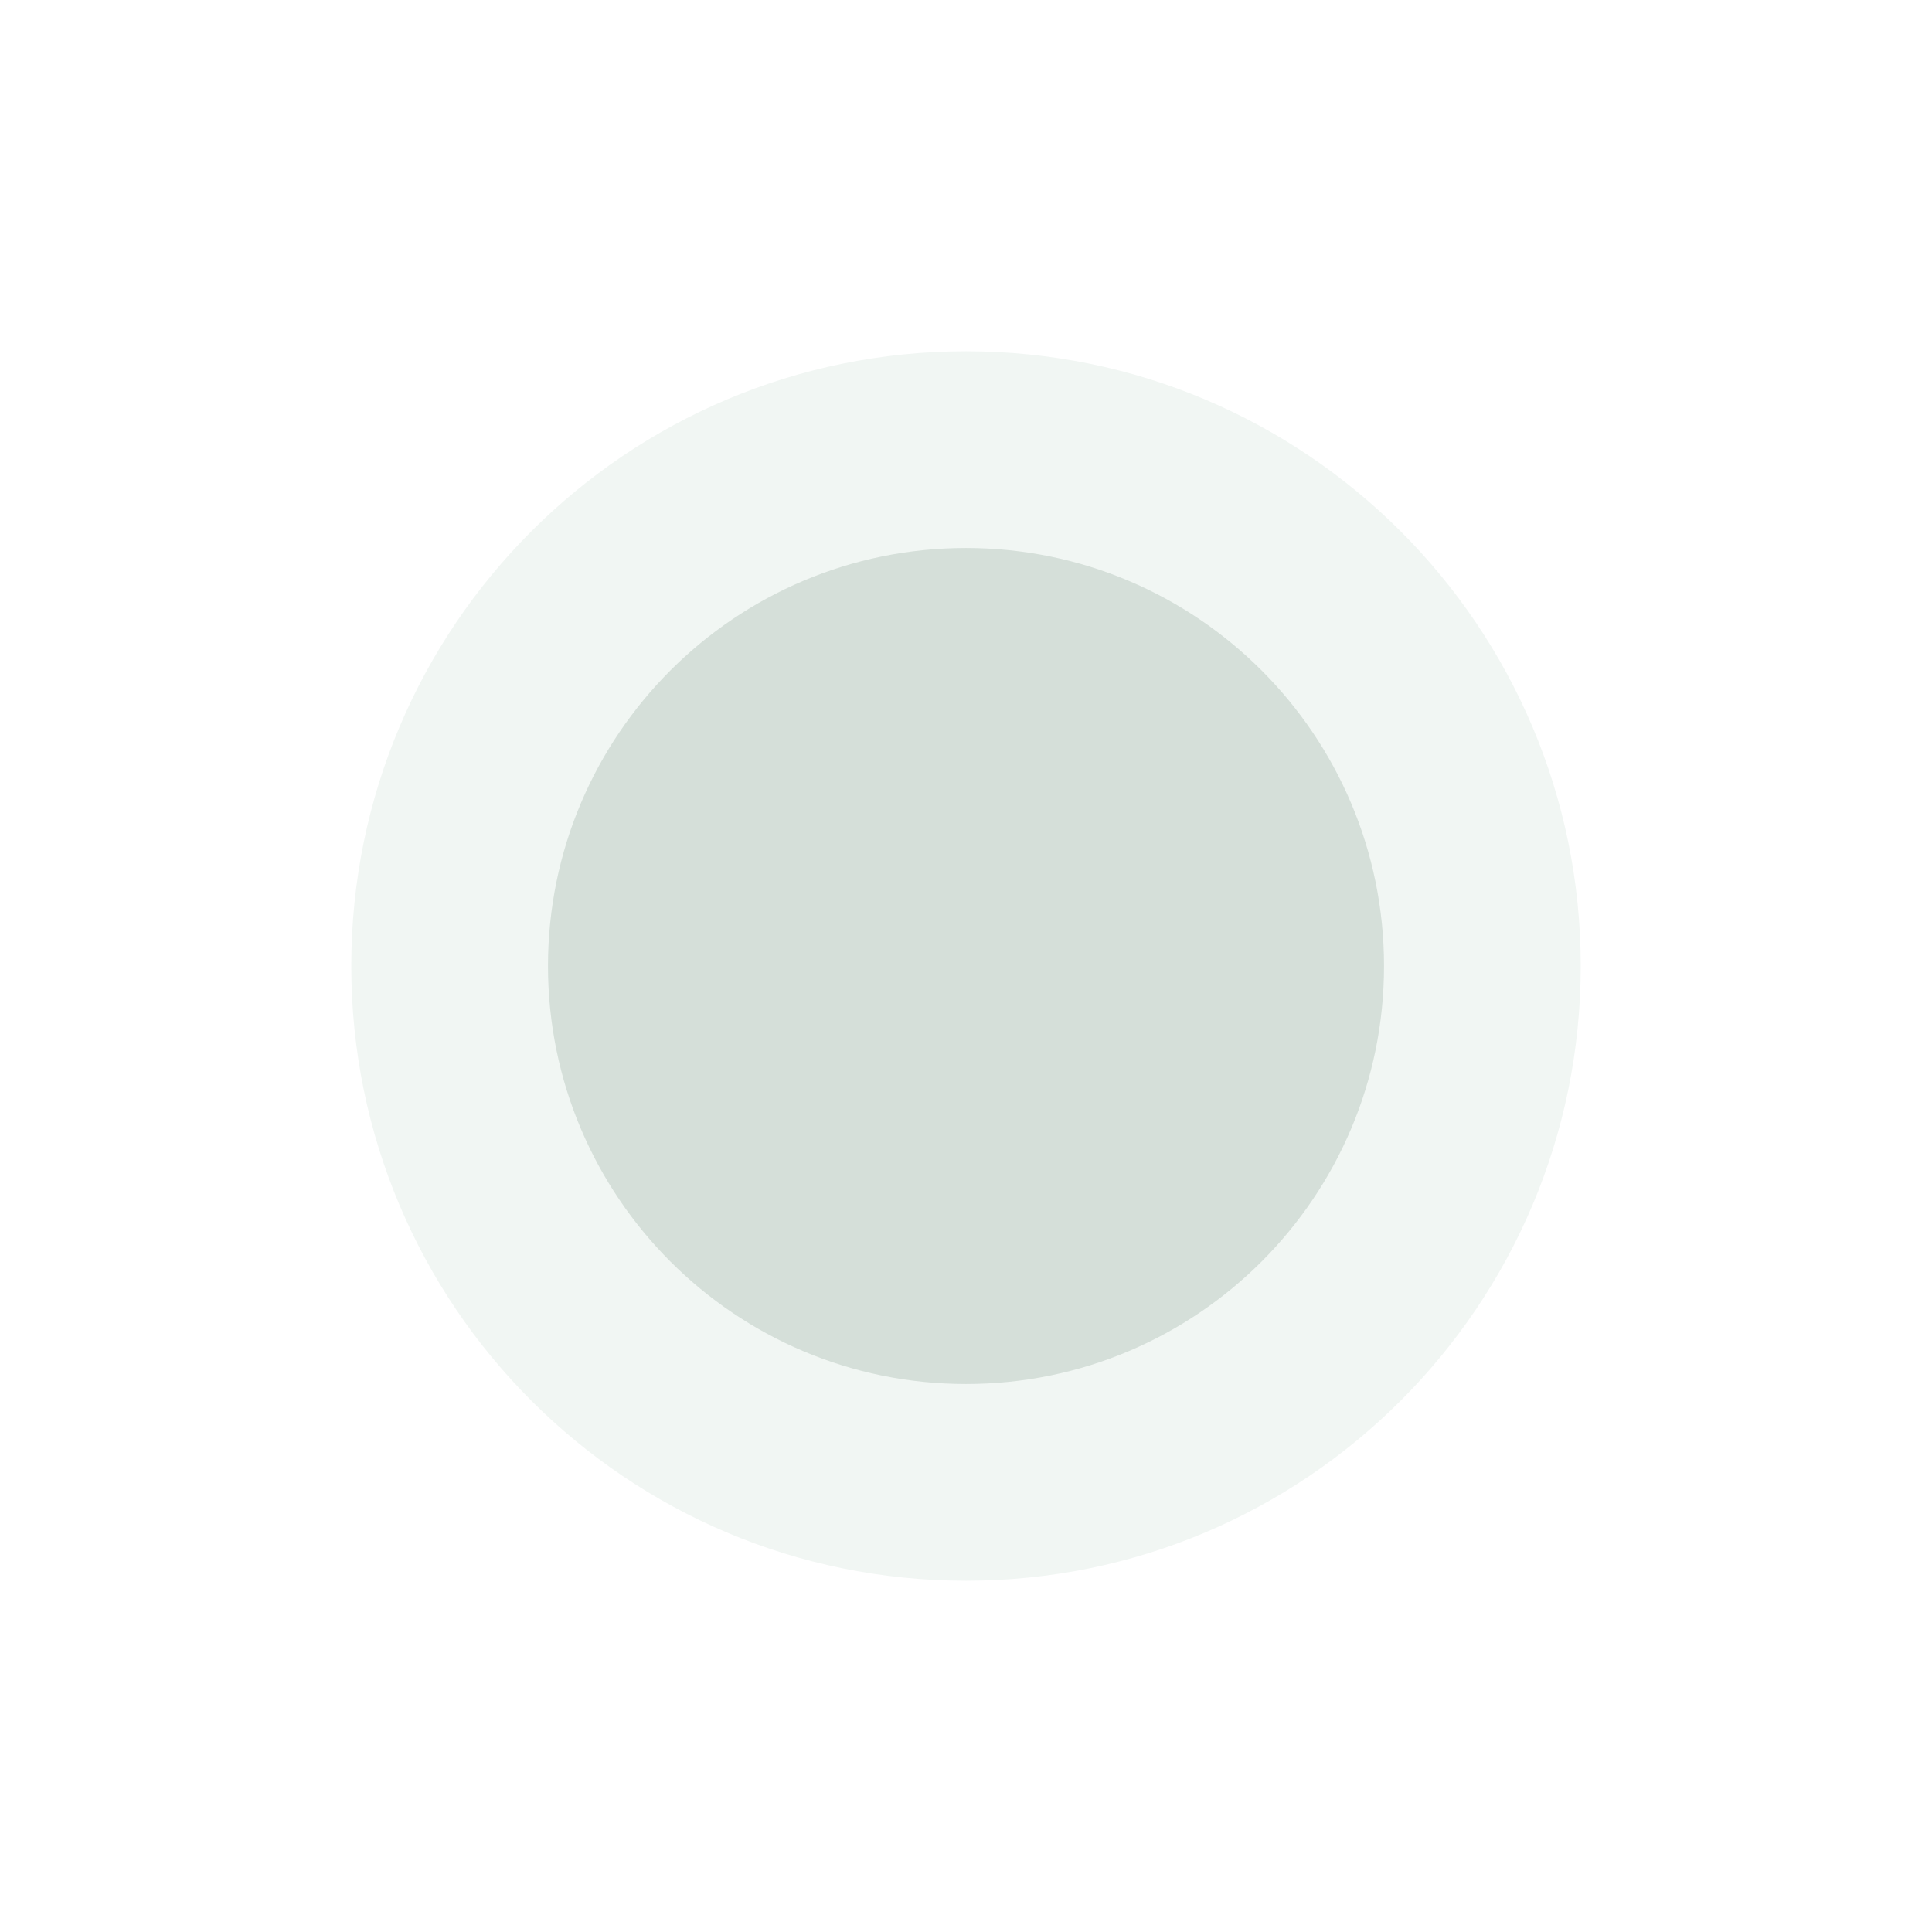
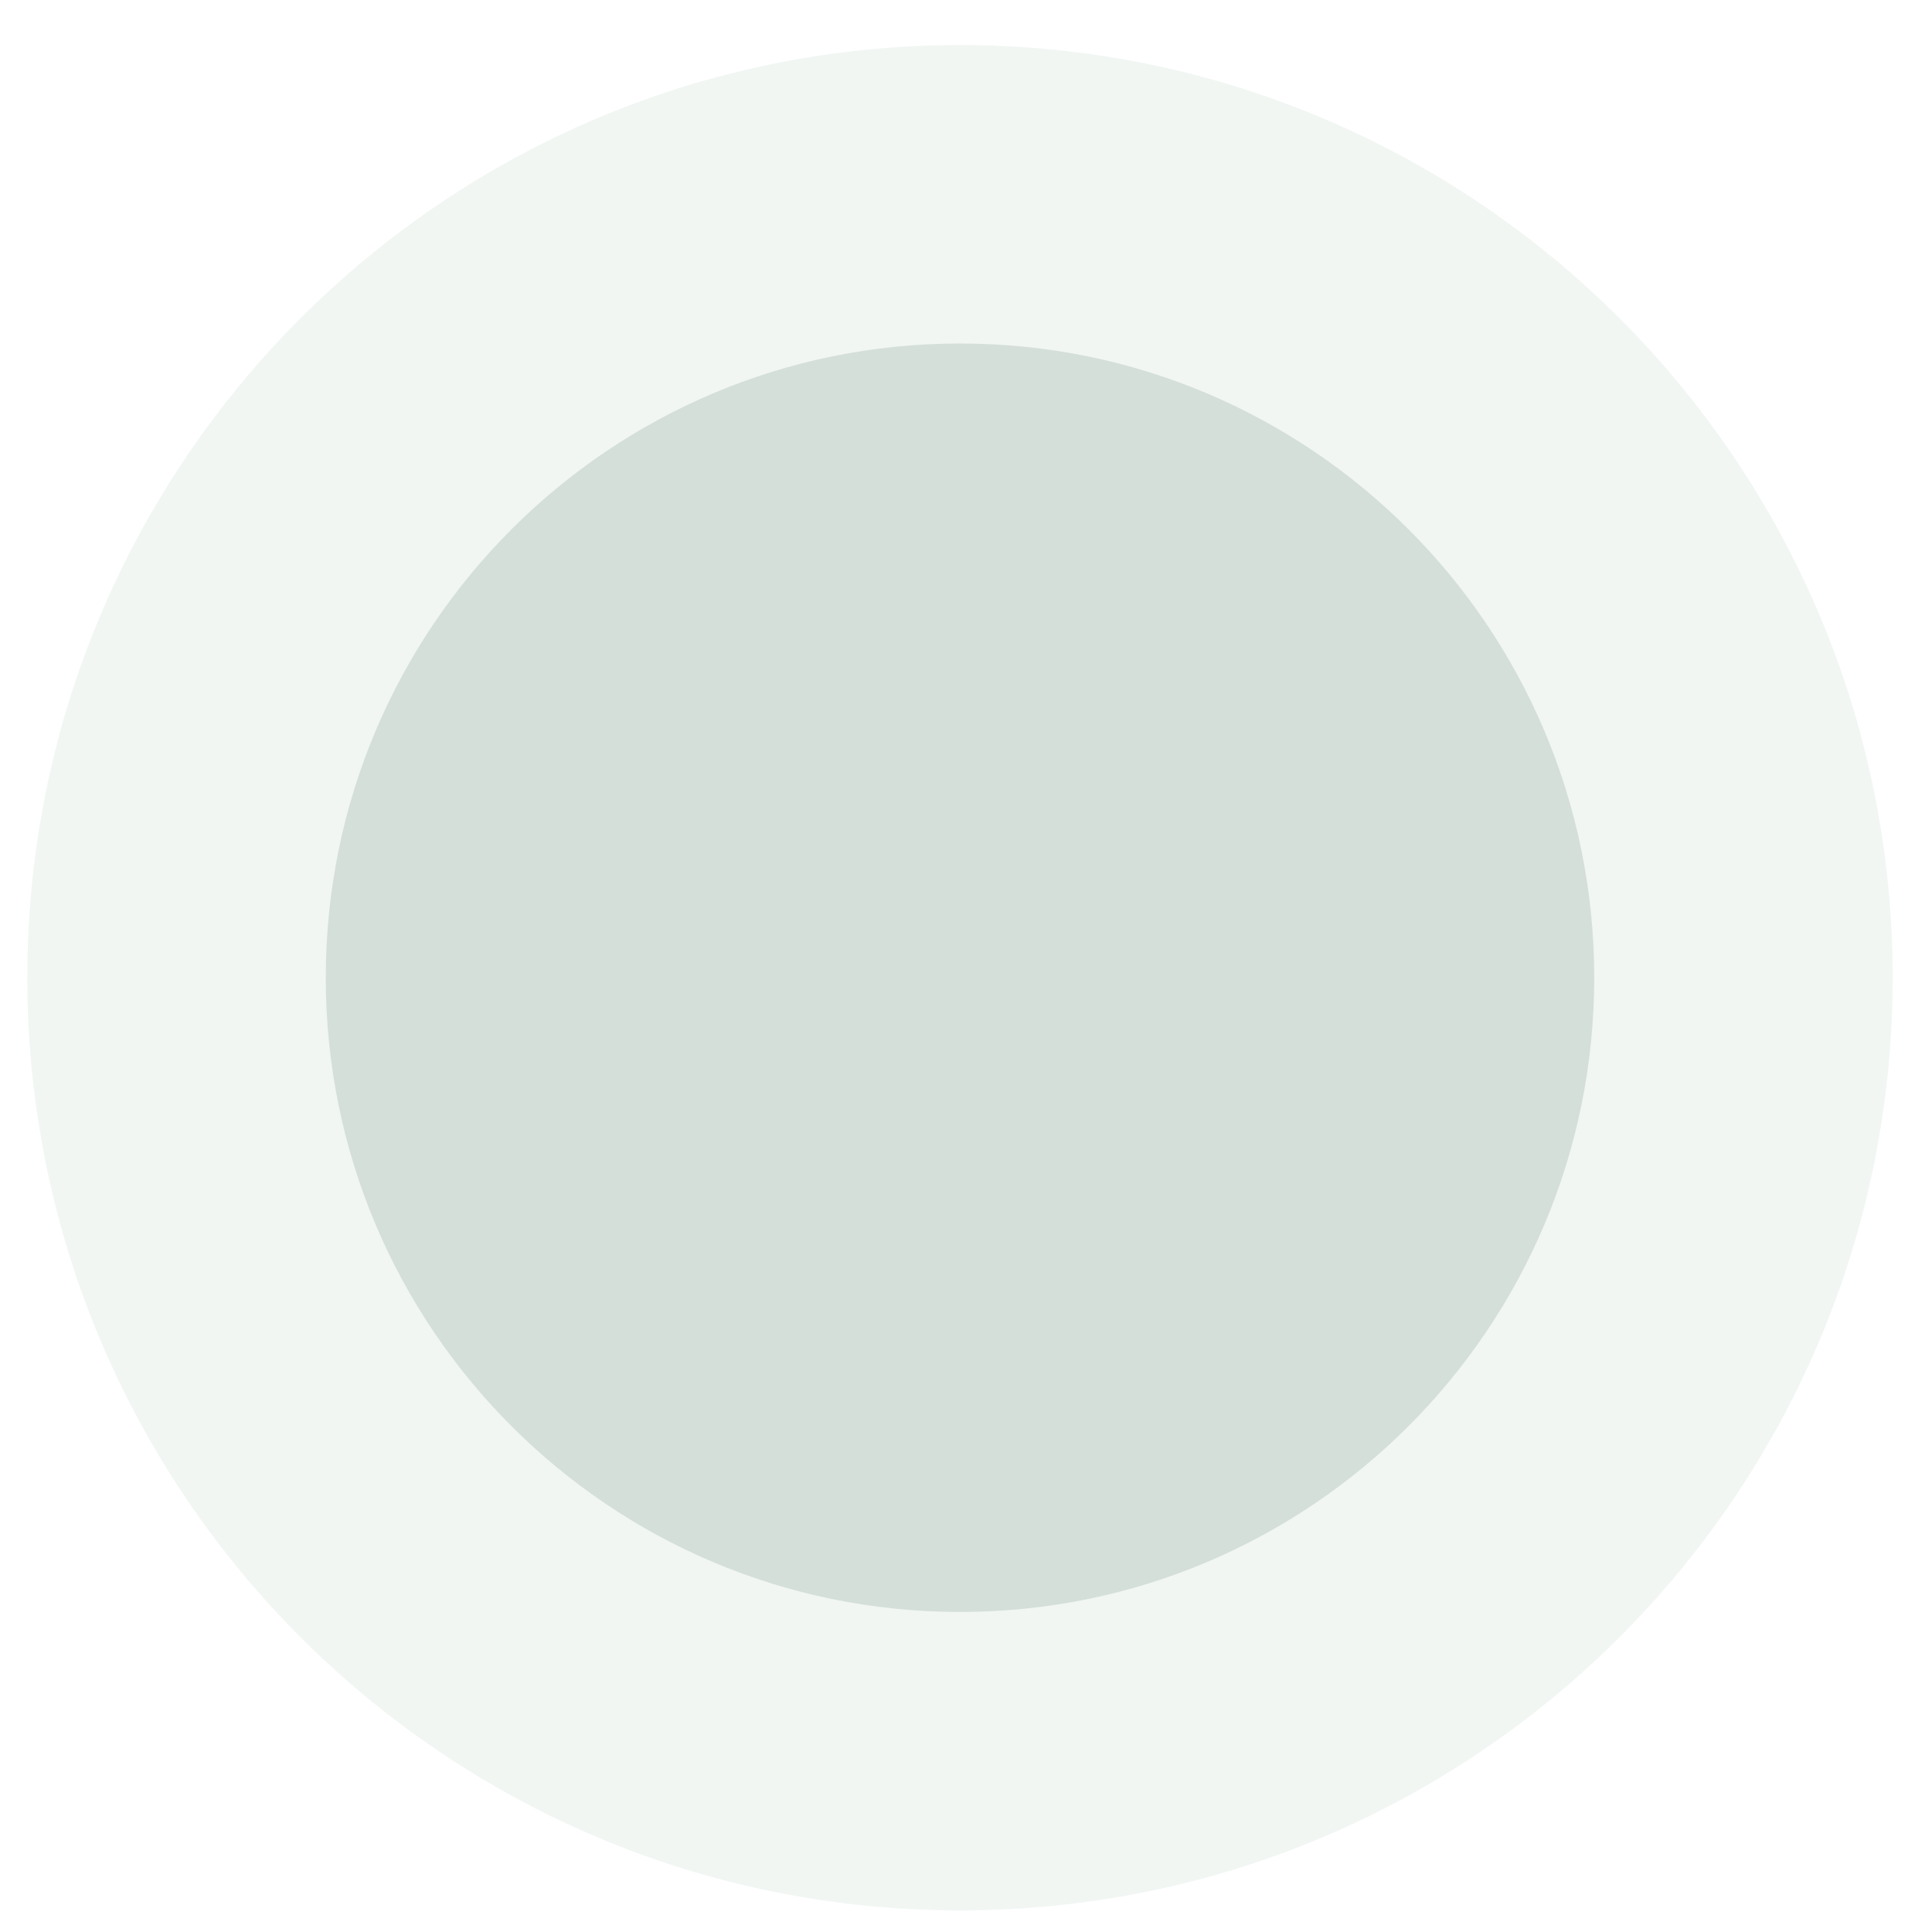
- <svg xmlns="http://www.w3.org/2000/svg" width="44" height="44" viewBox="0 0 44 44" fill="none">
-   <circle cx="22" cy="22" r="14" fill="#F1F6F3" />
-   <circle cx="22" cy="22" r="9.52" fill="#D5DFD9" />
+ <svg xmlns="http://www.w3.org/2000/svg" width="29" height="29" fill="none">
+   <circle cx="14.41" cy="14.676" r="14" fill="#F1F6F3" />
+   <circle cx="14.41" cy="14.676" r="9.52" fill="#D5DFD9" />
</svg>
